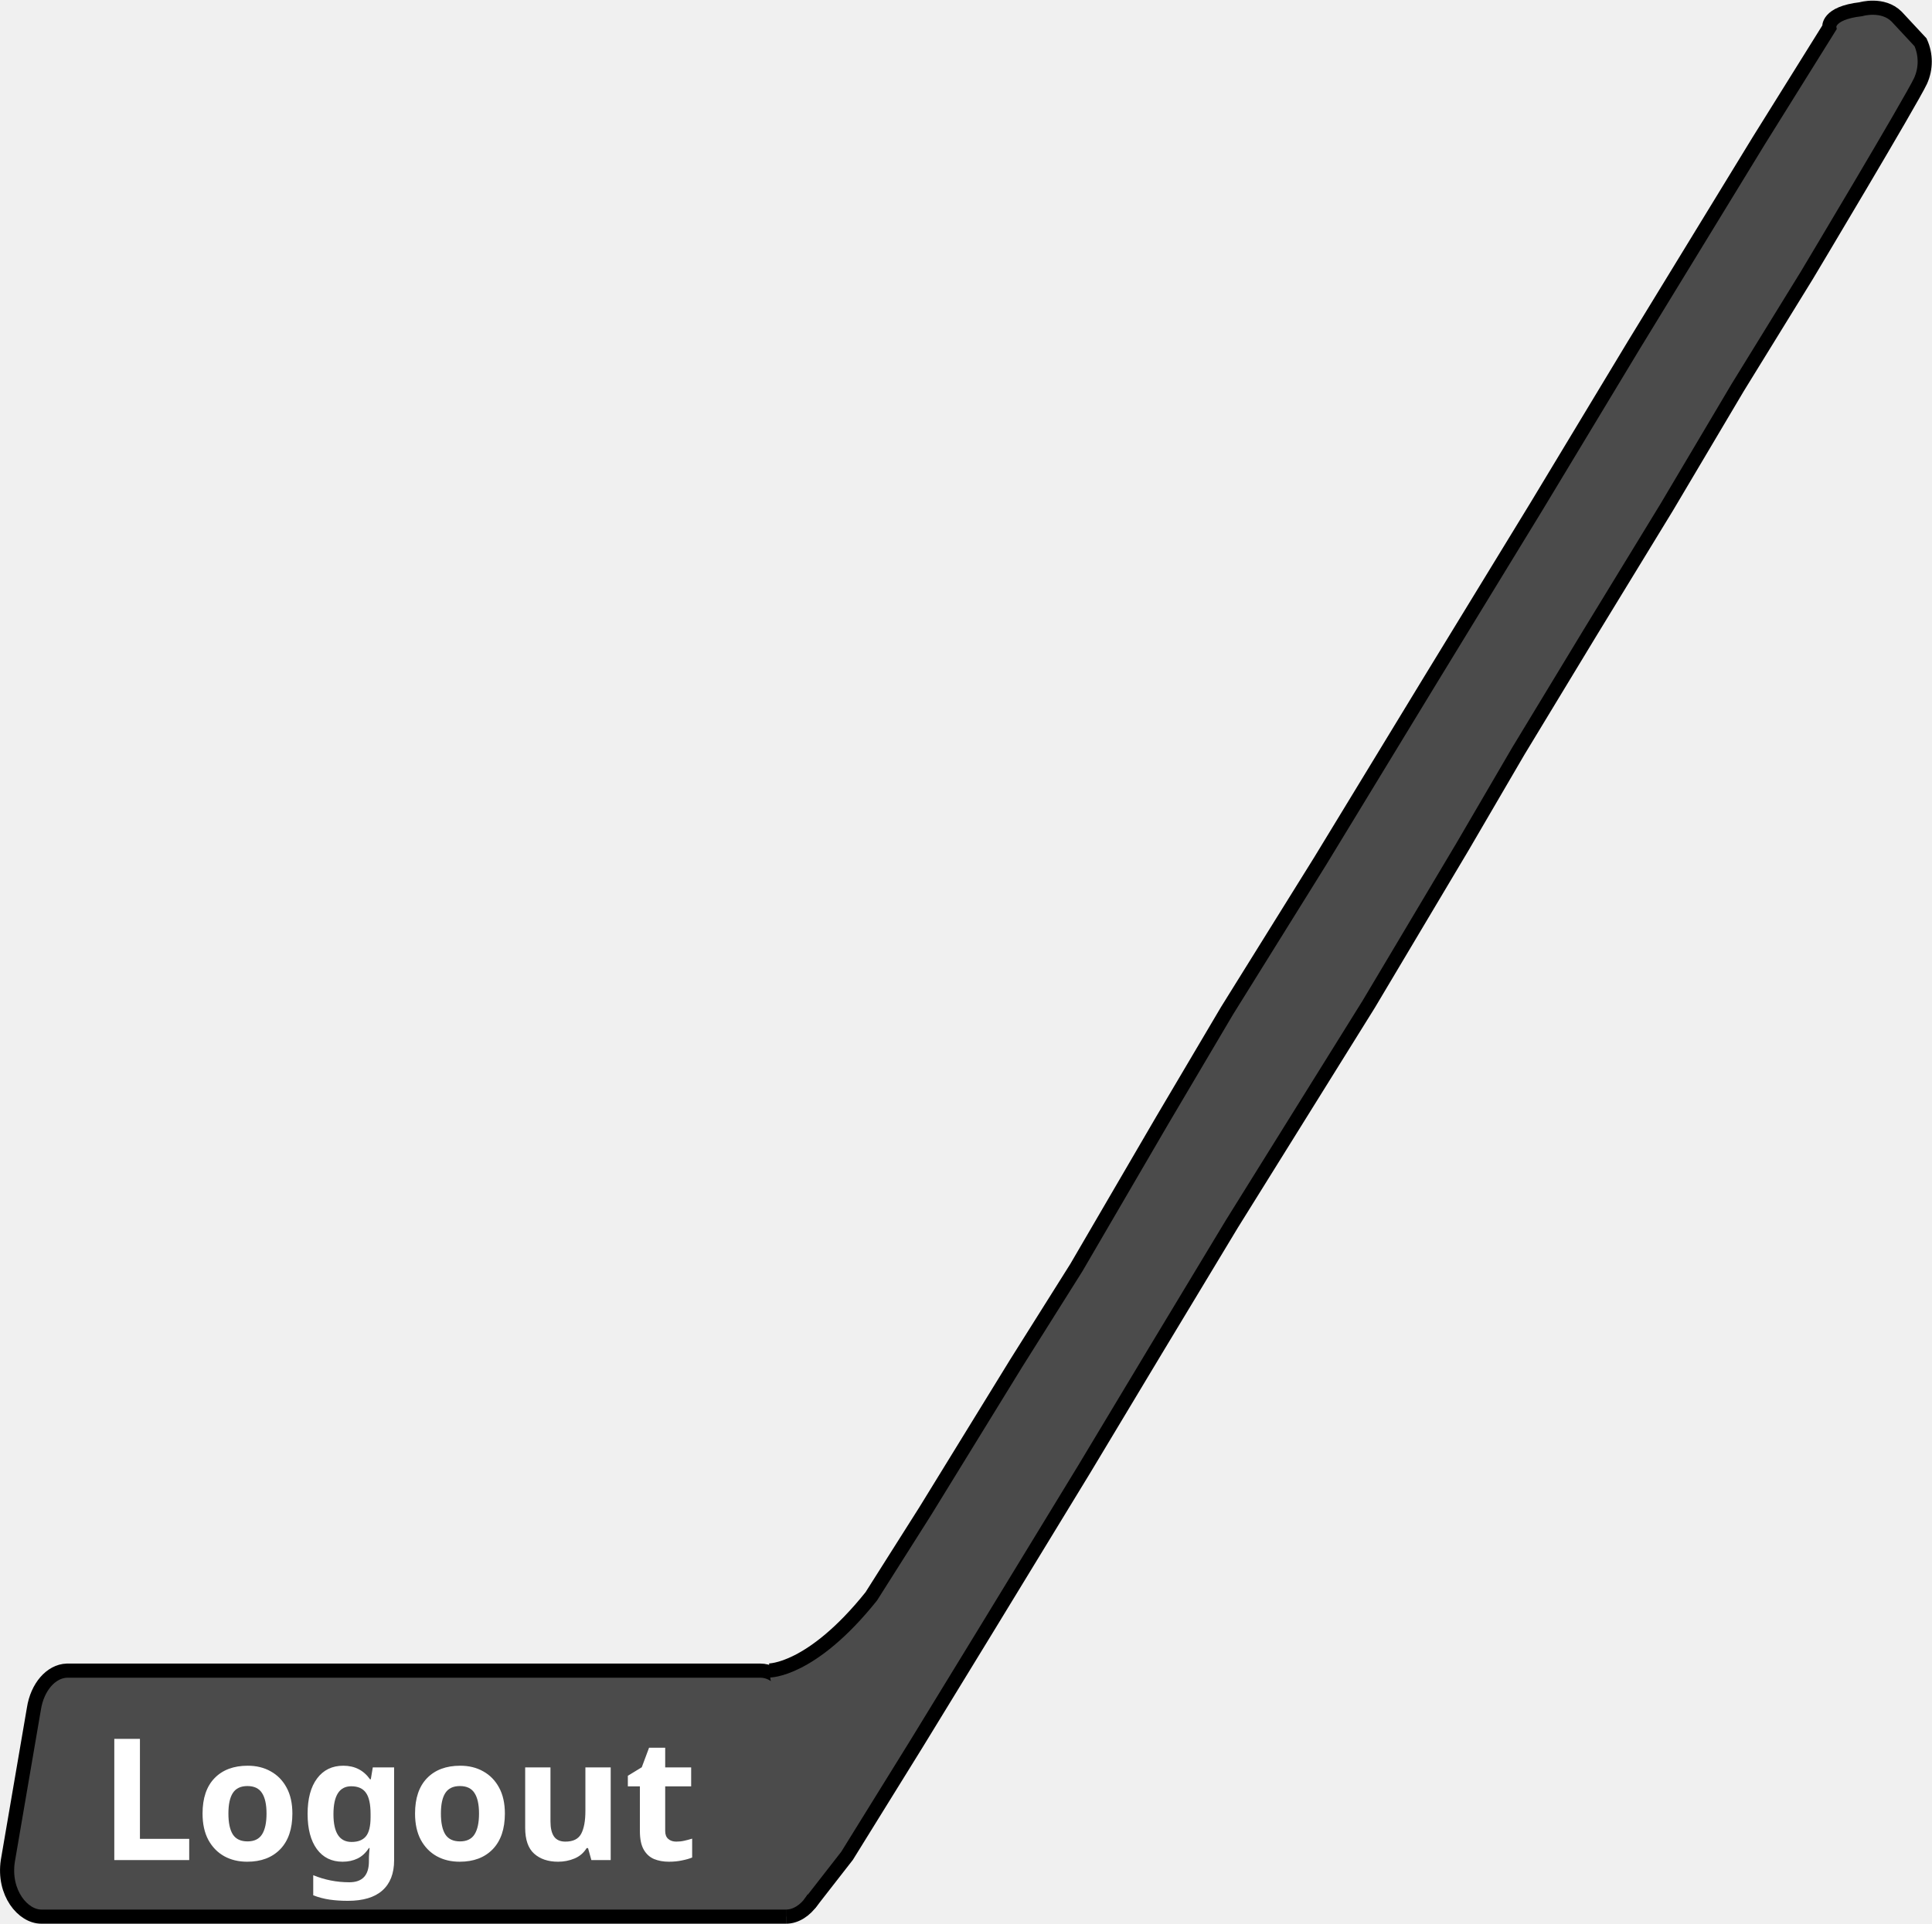
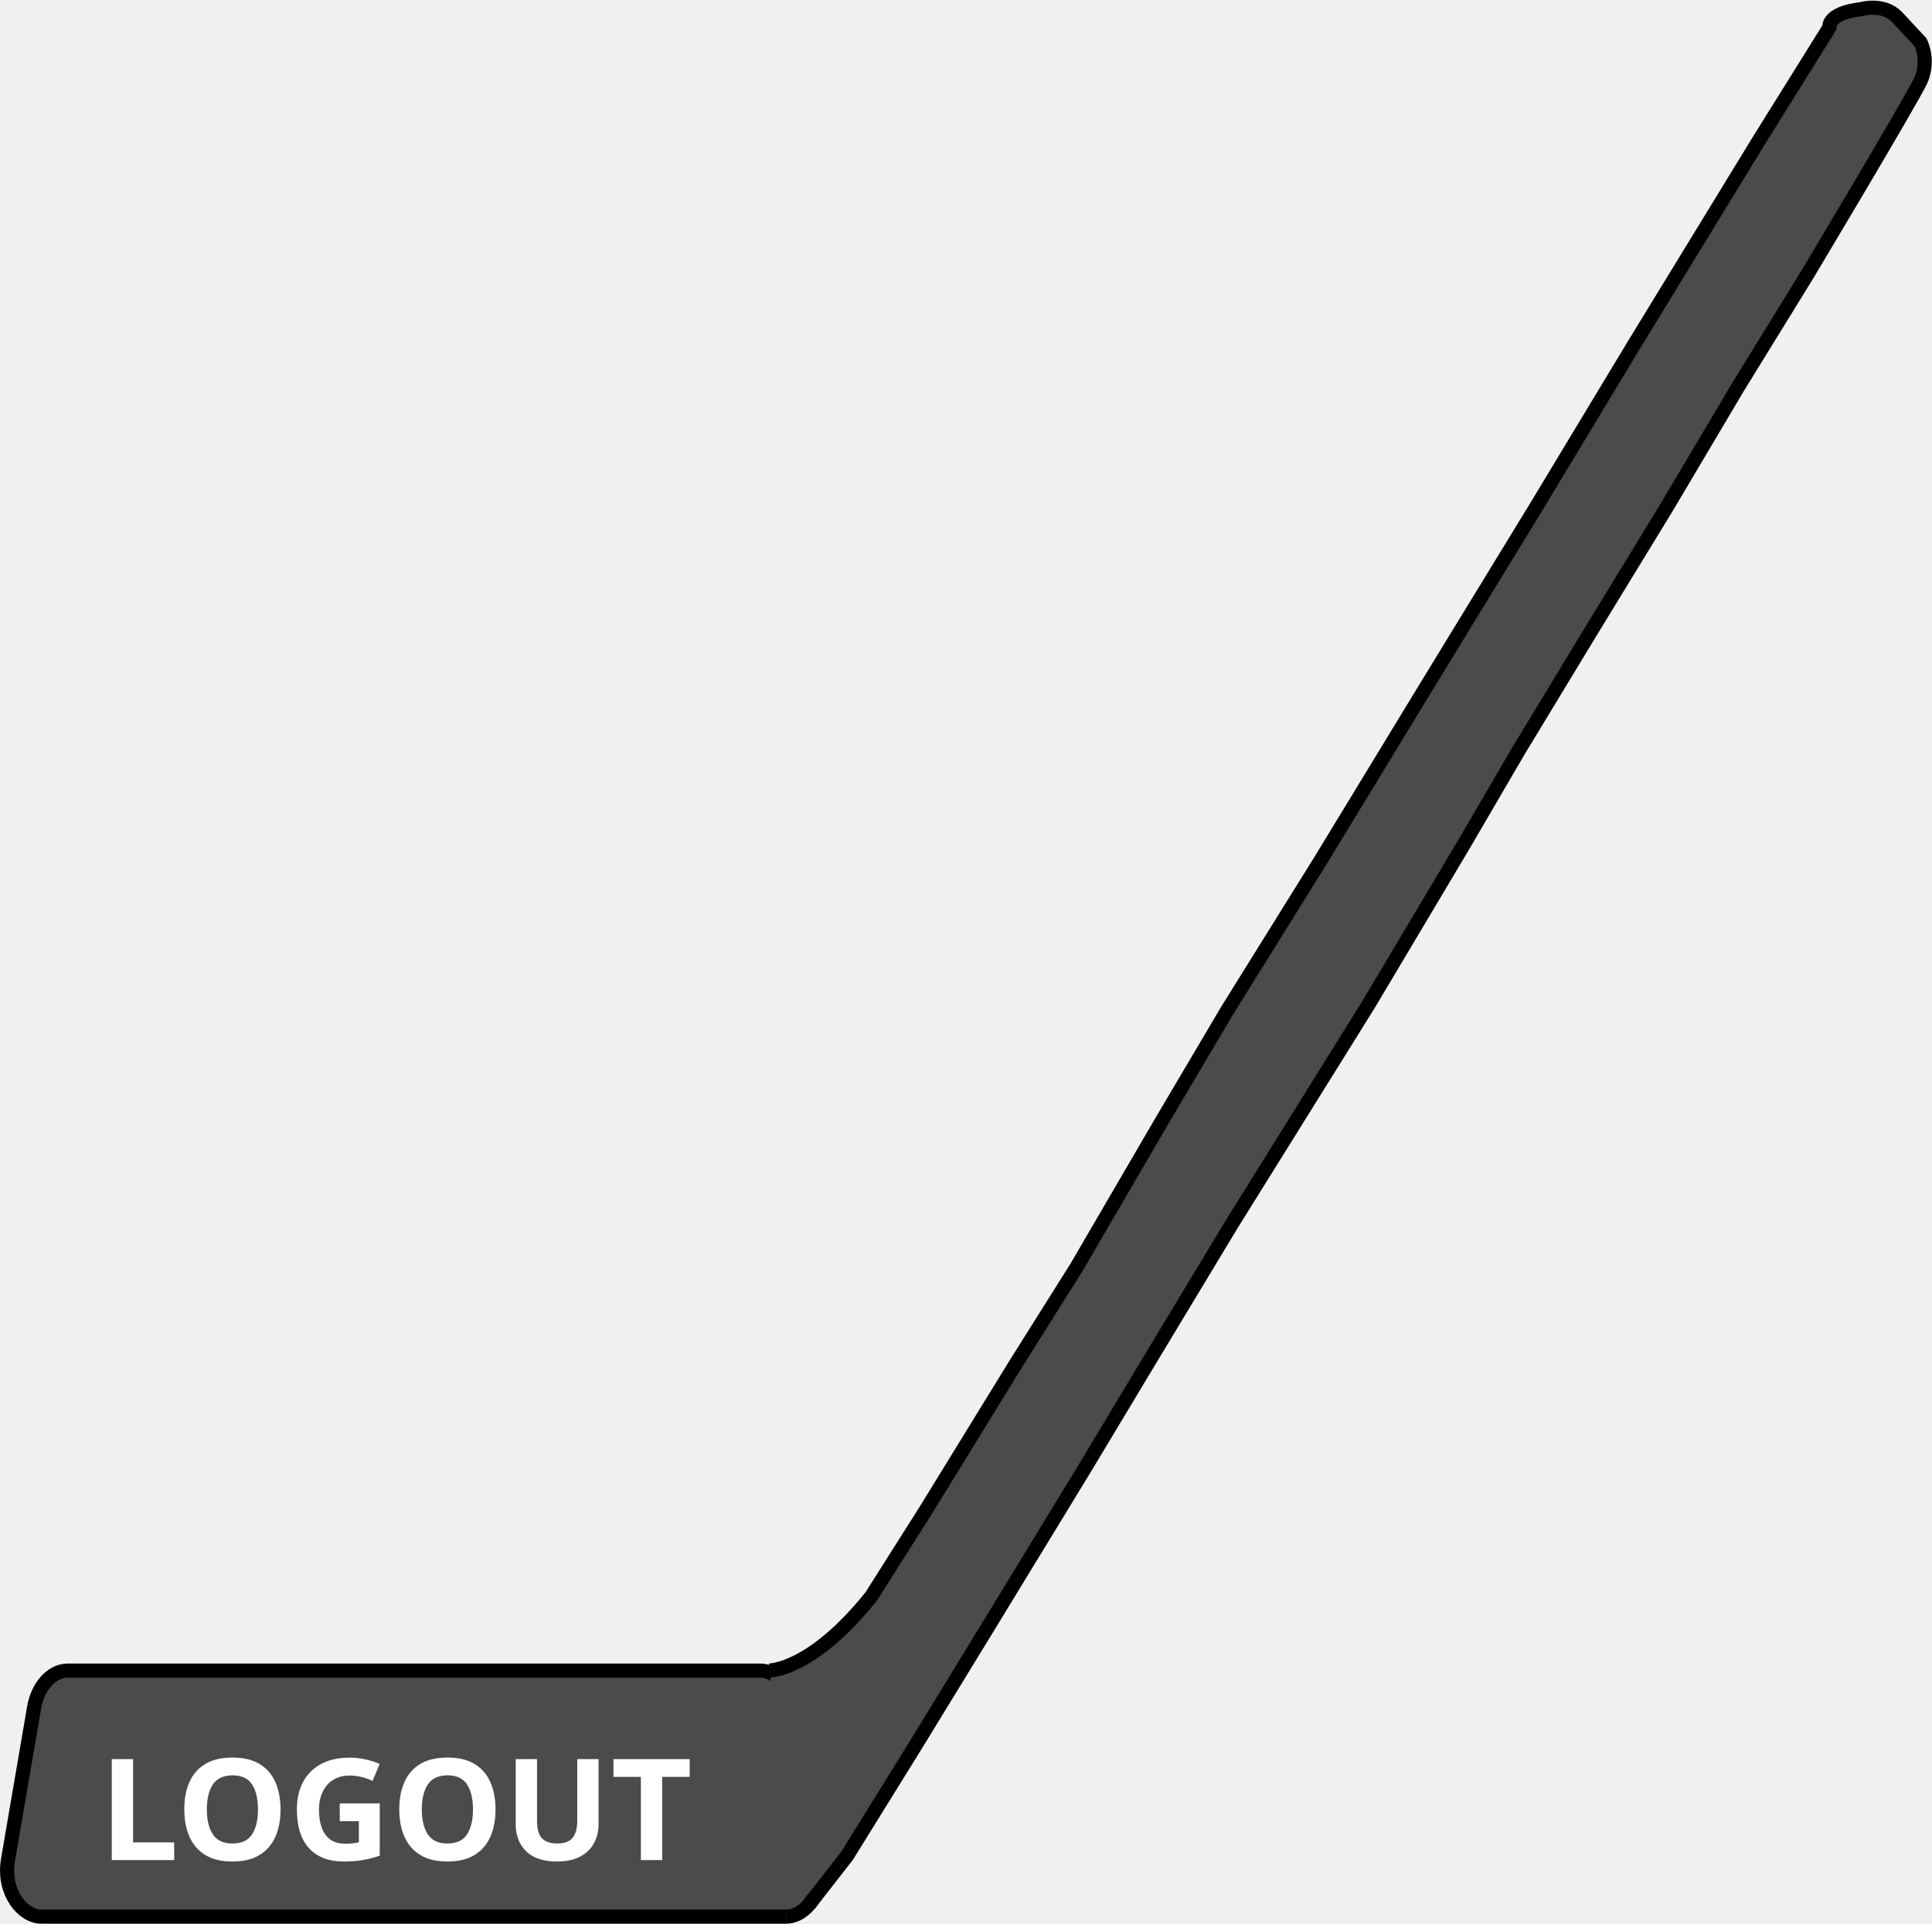
<svg xmlns="http://www.w3.org/2000/svg" width="273.22" height="272.084" viewBox="0 0 273.22 272.084">
  <g id="Exit_Button" data-name="Exit Button" transform="translate(1.008 1.084)">
    <g id="Shape" transform="translate(0)">
      <g id="Group_1" data-name="Group 1" transform="translate(0)">
        <g id="Layer_2" data-name="Layer 2" transform="translate(0 235.207)">
          <g id="logos">
            <path id="Path_4" data-name="Path 4" d="M110.169,344.823c2.659,0,5.482-3.376,4.775-7.883l-3.724-21.515c-.447-3.126-2.413-5.387-4.693-5.394H8.44c-2.235.083-4.179,2.314-4.655,5.394L.1,336.94c-.685,4.507,2.138,7.906,4.76,7.883h105.3" transform="translate(0 -310.03)" fill="#4b4b4b" stroke="#000" stroke-width="2" />
          </g>
        </g>
        <path id="Path_5" data-name="Path 5" d="M144.64,235.187s5.959.144,14.466-10.485l7.657-12.093L179.6,191.731l8.514-13.535,12.134-20.81,9.17-15.515,13.155-21.136,15.7-25.795,14.9-24.384L266.9,47.8l17.691-28.943,10-16.038s-.38-2.041,4.469-2.6c0,0,3.069-.91,5.043,1.039l3.389,3.642a6.611,6.611,0,0,1,0,5.462c-1.341,2.86-16.09,27.509-16.09,27.509l-9.773,15.864L271.606,70.64l-10.92,17.882L250.6,105.167l-7.859,13.466L229.46,140.938l-19.367,31.1-10.808,17.92-10.026,16.691-13.721,22.5-10.026,16.387-9.832,15.864-5.319,6.828" transform="translate(-36.9 0)" fill="#4b4b4b" stroke="#000" stroke-width="2" />
      </g>
    </g>
-     <text id="Text" transform="translate(3 239)" fill="#fff" font-size="24" font-family="InterstateCompressed-Black, Interstate" font-weight="800">
-       <tspan x="10" y="23">Logout</tspan>
+     <text id="Text" transform="translate(3 239)" fill="#fff" font-size="20" font-family="InterstateCompressed-Black, Interstate" font-weight="800">
+       <tspan x="10" y="23">LOGOUT</tspan>
    </text>
  </g>
</svg>
